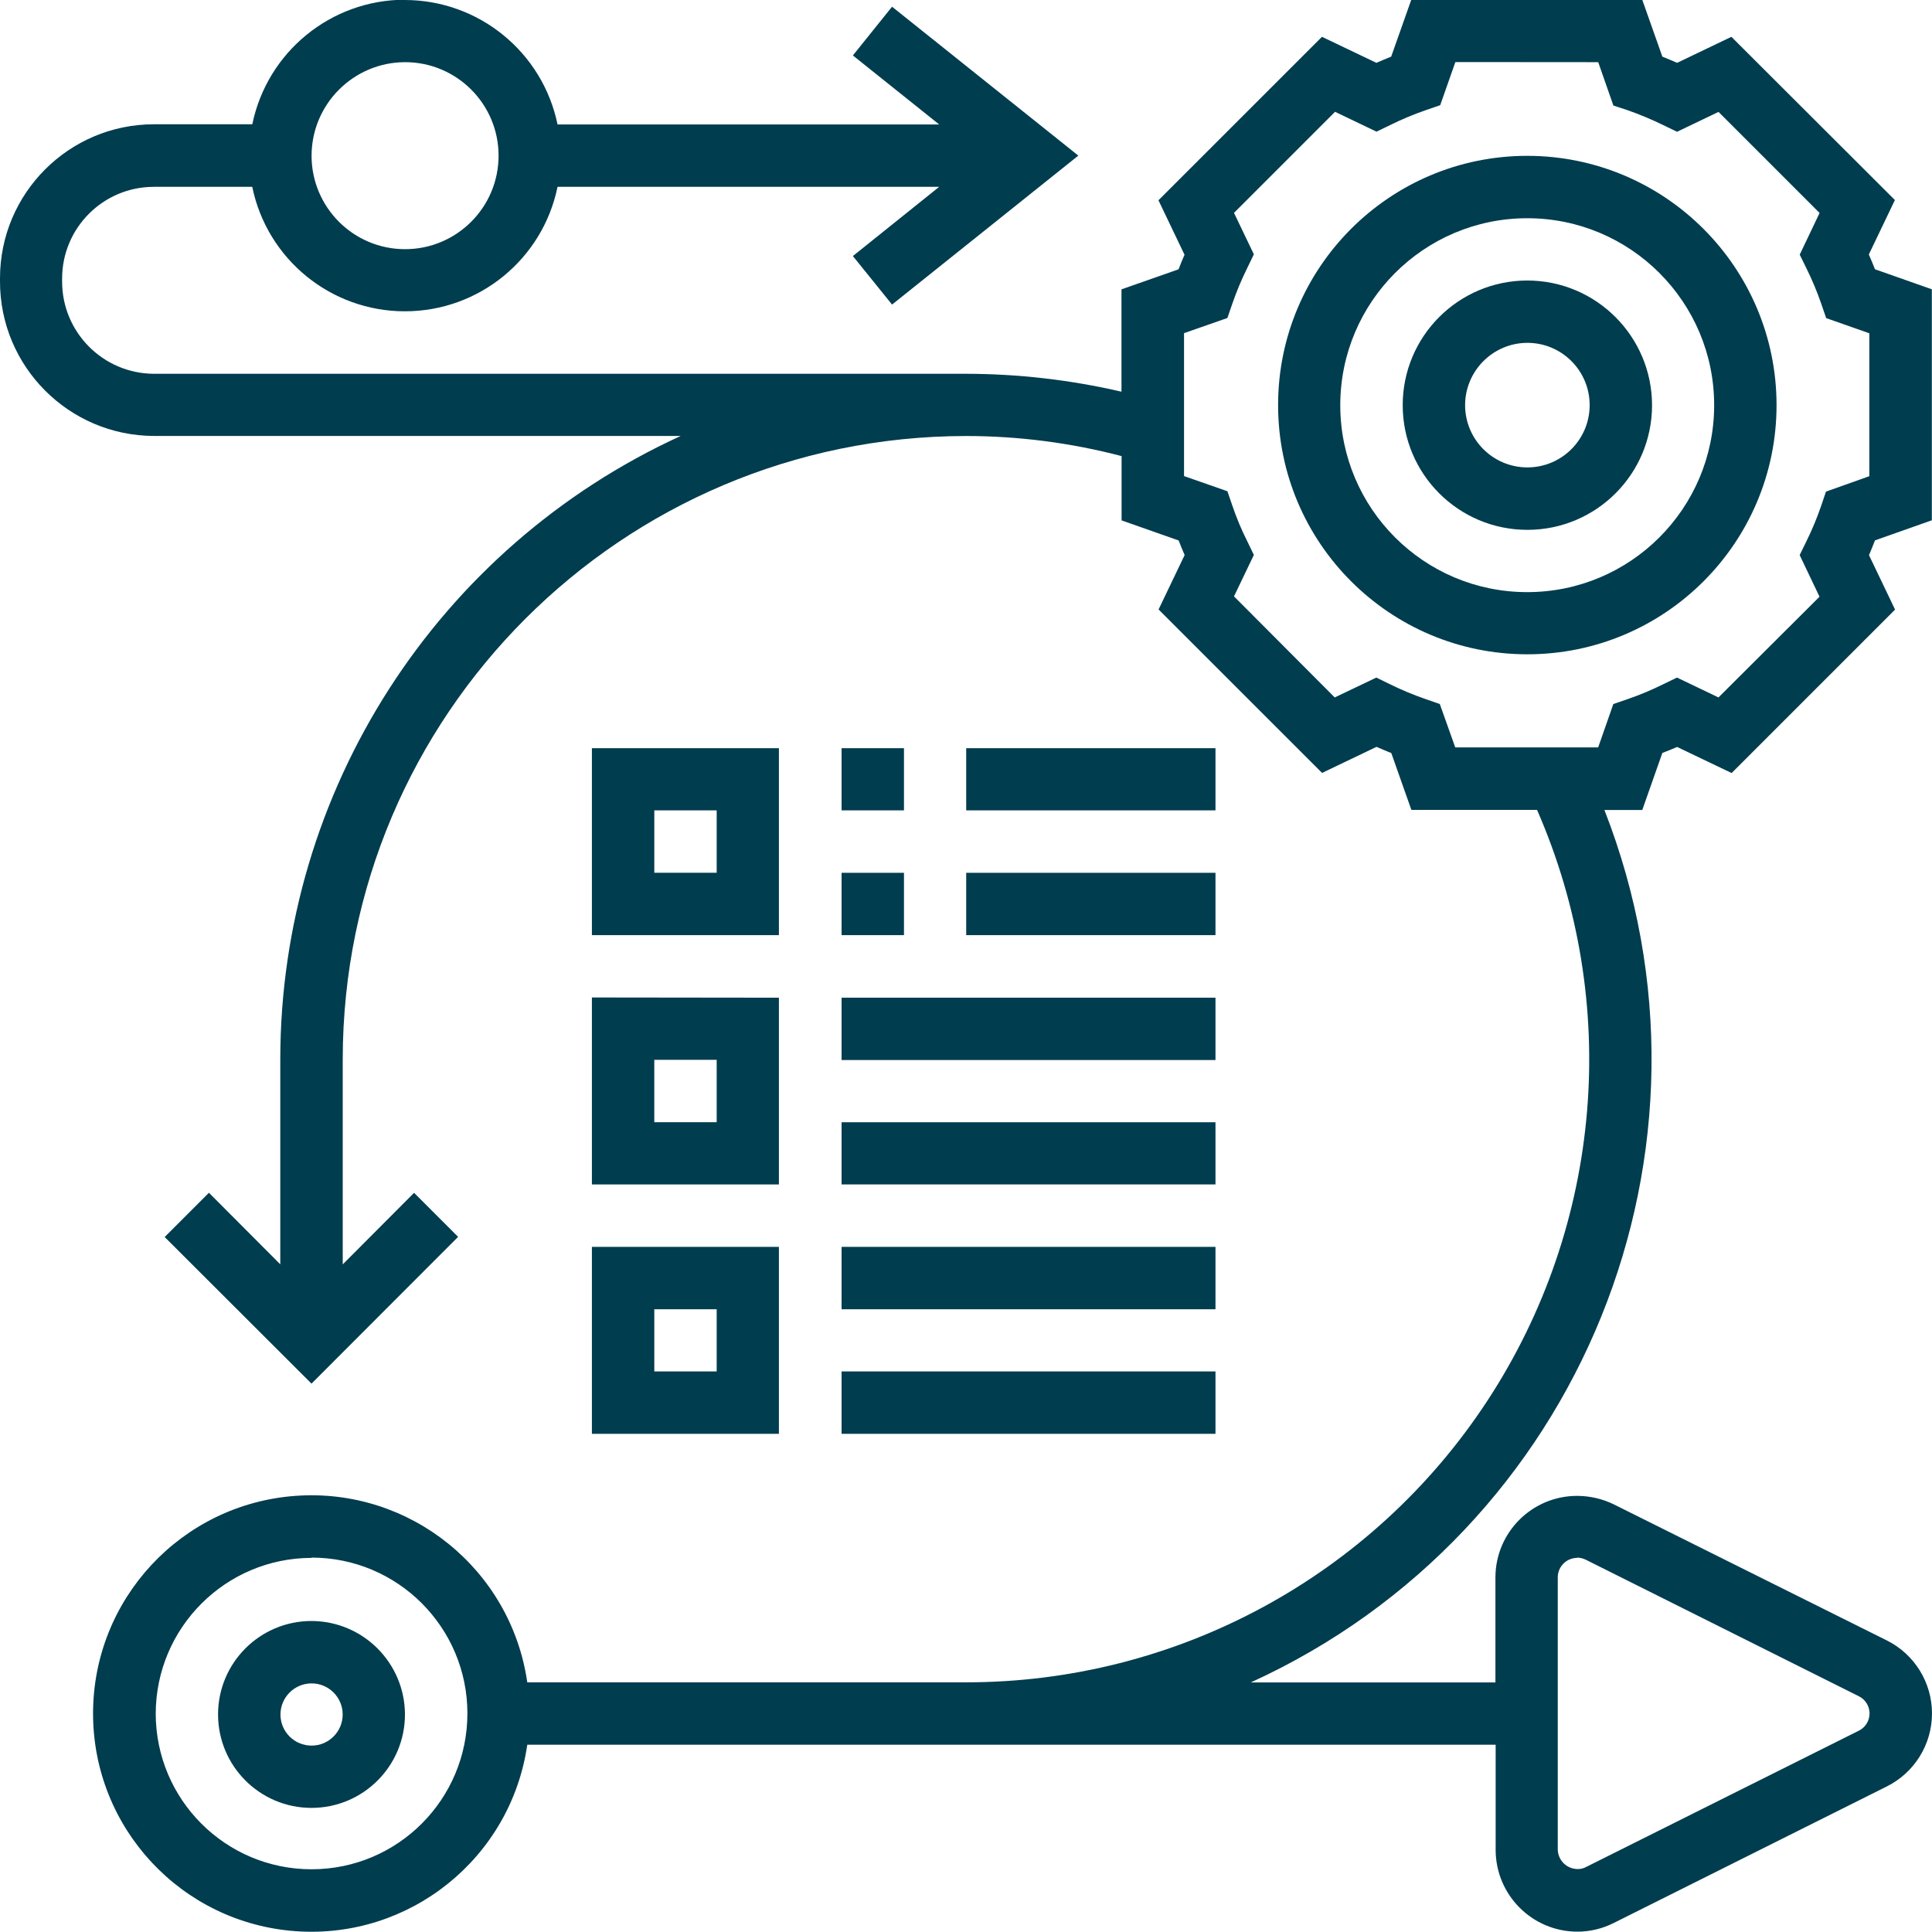
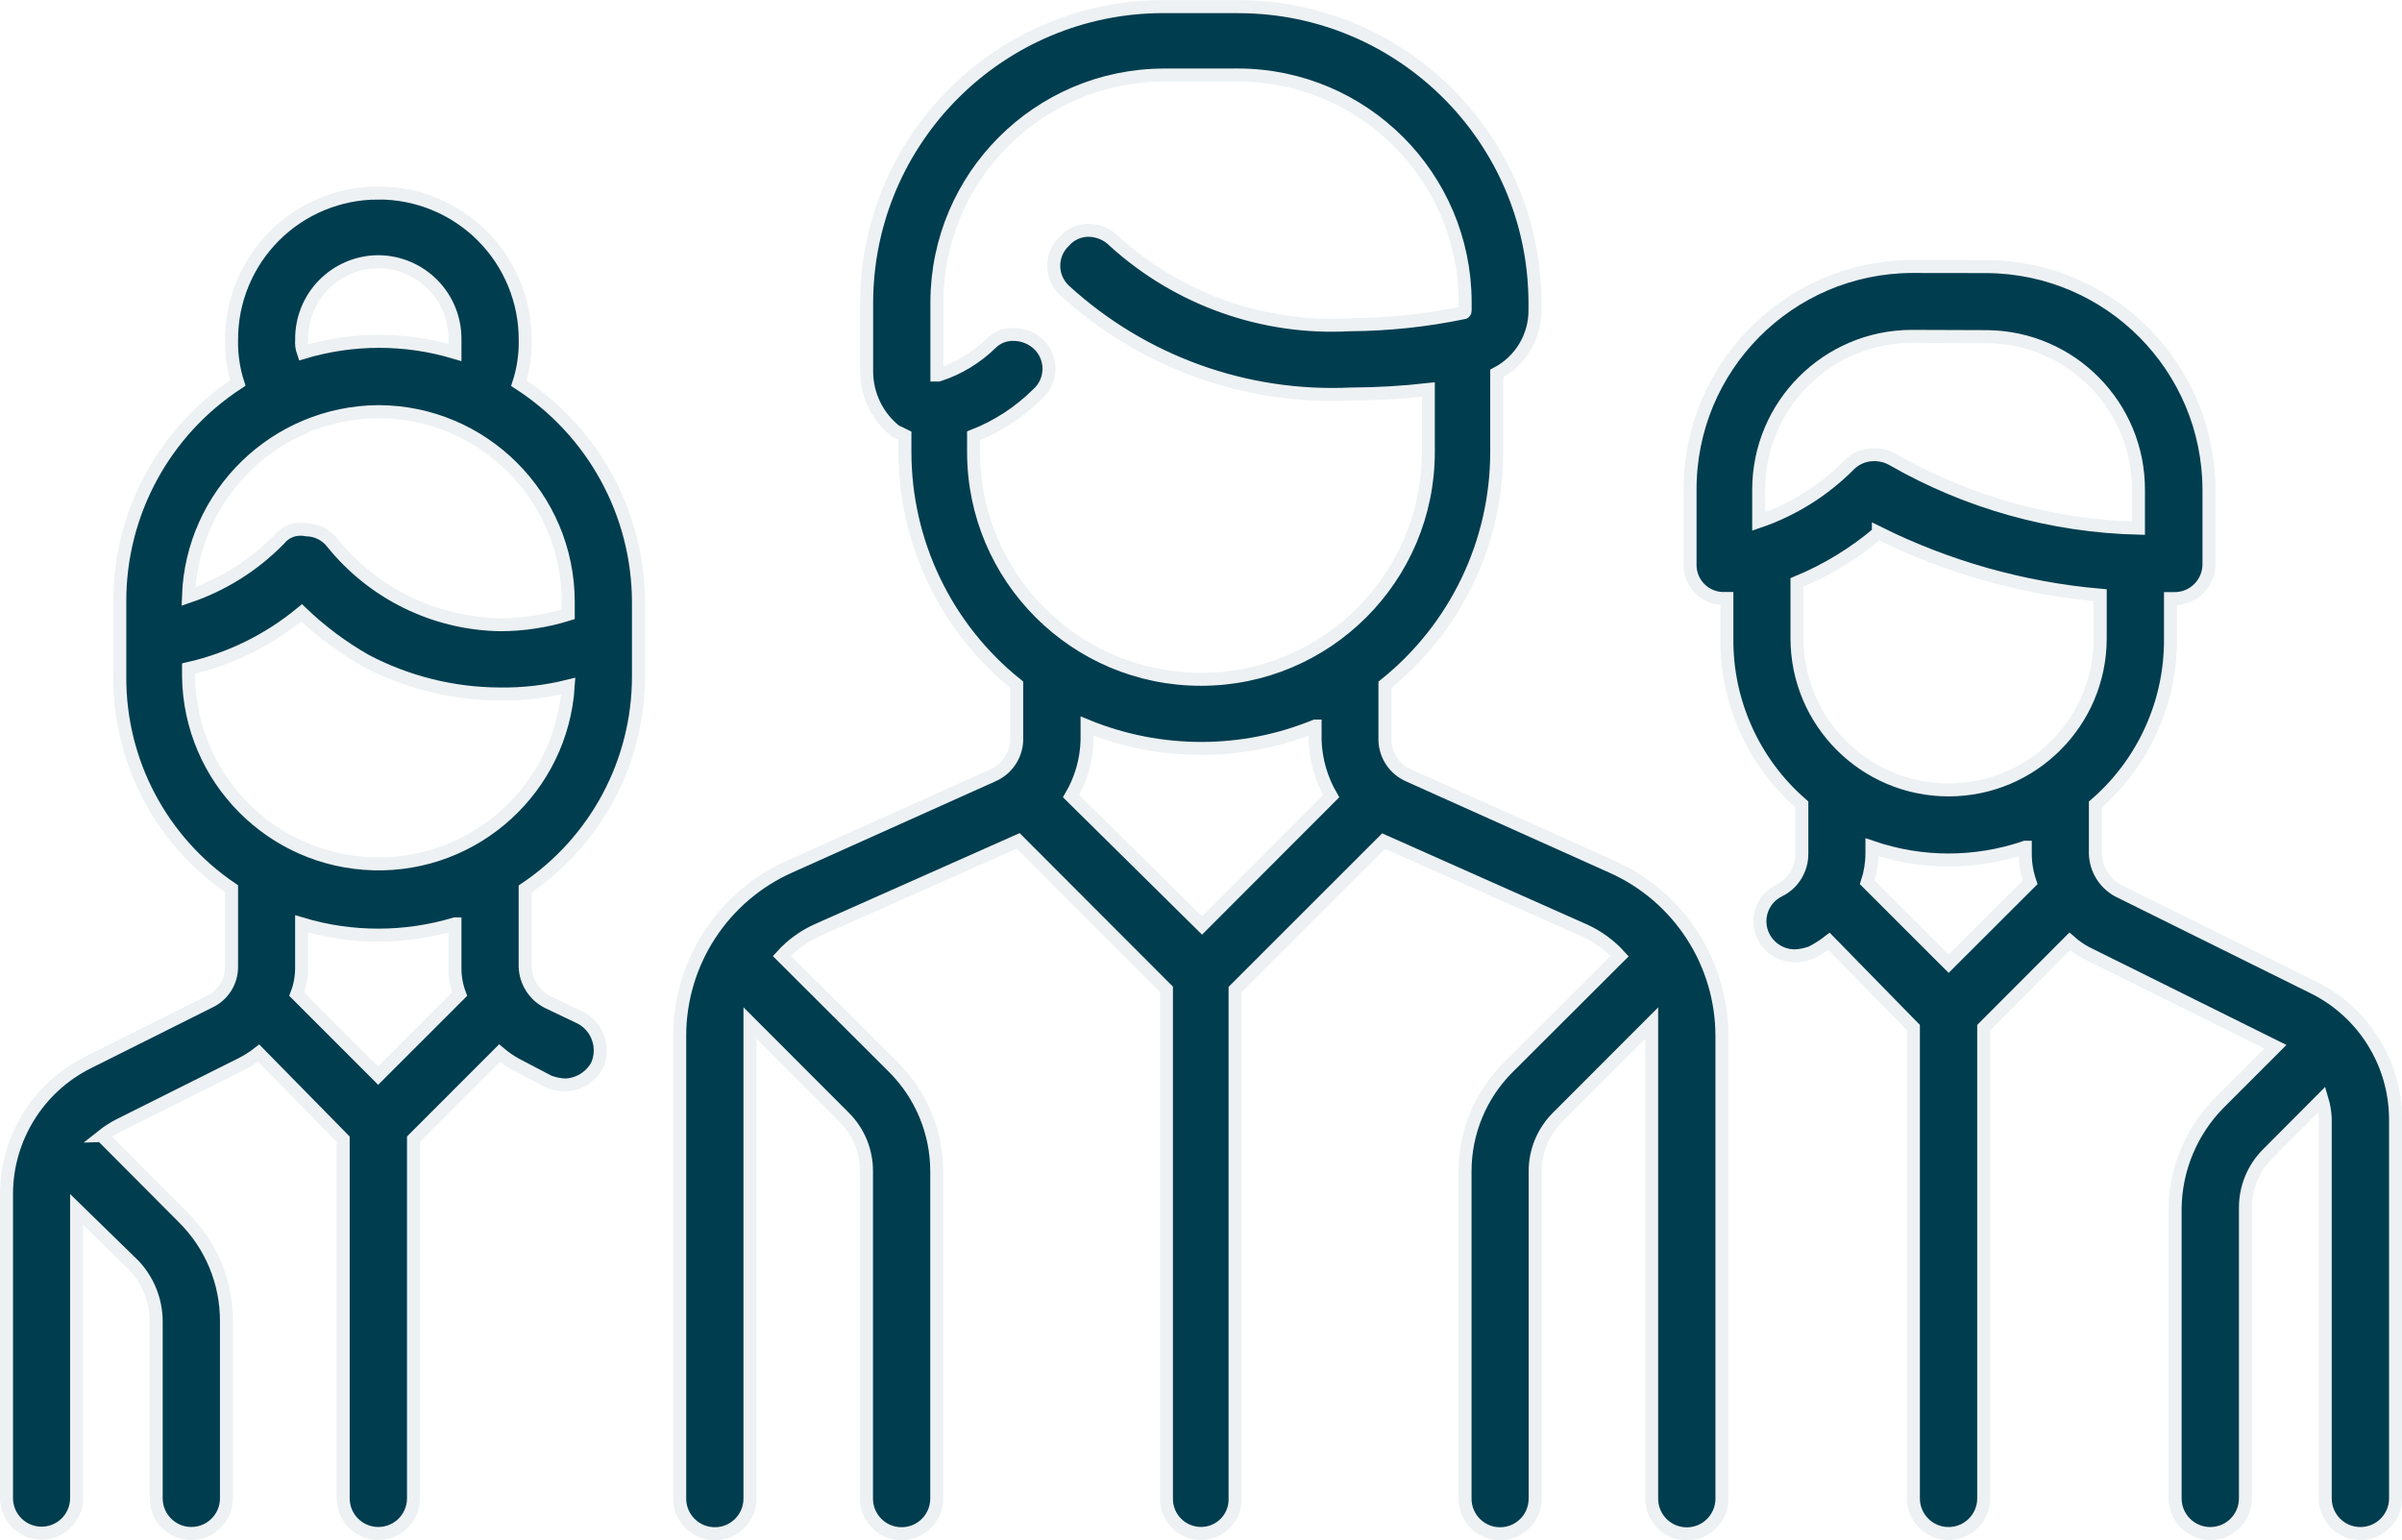
- <svg xmlns="http://www.w3.org/2000/svg" width="34.522" height="34.527" viewBox="0 0 34.522 34.527">
-   <g id="Group_12189" data-name="Group 12189" transform="translate(-847.159 -408.815)">
-     <path id="Path_14906" data-name="Path 14906" d="M878.624,413.224a3.341,3.341,0,1,1-3.342,3.341A3.343,3.343,0,0,1,878.624,413.224Zm0-1.115a4.454,4.454,0,1,0,4.455,4.456A4.458,4.458,0,0,0,878.624,412.109Z" transform="translate(-4.171 -0.509)" fill="#003d4f" fill-rule="evenodd" />
-     <path id="Path_14907" data-name="Path 14907" d="M879.031,415.857a1.113,1.113,0,1,1-1.111,1.115A1.116,1.116,0,0,1,879.031,415.857Zm0-1.114a2.228,2.228,0,1,0,2.23,2.23A2.232,2.232,0,0,0,879.031,414.743Z" transform="translate(-4.578 -0.915)" fill="#003d4f" fill-rule="evenodd" />
-     <path id="Path_14908" data-name="Path 14908" d="M854.395,409.926a1.671,1.671,0,1,1-1.668,1.673A1.675,1.675,0,0,1,854.395,409.926Zm21.326,0,.271.775.256.084a6,6,0,0,1,.638.267l.244.118.741-.355,1.806,1.806-.355.745.118.24a5.434,5.434,0,0,1,.267.638l.088.256.771.271v2.554l-.775.276-.085.252a5.419,5.419,0,0,1-.267.641l-.118.241.355.744-1.806,1.8-.741-.355-.244.118a5.361,5.361,0,0,1-.638.267l-.256.088-.271.775h-2.554l-.276-.775-.252-.088a5.458,5.458,0,0,1-.641-.267l-.241-.118-.744.355-1.8-1.806.355-.741-.118-.244a4.908,4.908,0,0,1-.267-.638l-.088-.256-.775-.271v-2.554l.775-.271.088-.256a5.424,5.424,0,0,1,.267-.638l.118-.244-.355-.741,1.806-1.806.741.355.244-.118a5.478,5.478,0,0,1,.638-.267l.256-.088.271-.771Zm-.378,26.725a.379.379,0,0,1,.156.038l4.88,2.44a.343.343,0,0,1,0,.615l-4.88,2.439a.308.308,0,0,1-.143.034.357.357,0,0,1-.358-.339V437A.348.348,0,0,1,875.343,436.656Zm-22.617,0a2.785,2.785,0,1,1-2.784,2.787A2.79,2.79,0,0,1,852.726,436.656Zm1.668-27.841a2.789,2.789,0,0,0-2.726,2.226h-1.76a2.753,2.753,0,0,0-2.749,2.753v.053a2.76,2.76,0,0,0,2.749,2.764h9.416a12.26,12.26,0,0,0-7.156,11.135v3.669l-1.275-1.279-.791.791,2.624,2.62,2.62-2.623-.787-.787-1.275,1.279v-3.669a11.147,11.147,0,0,1,11.135-11.135,10.976,10.976,0,0,1,2.784.359v1.149l1.02.359c.034.088.068.172.107.26l-.466.973,2.922,2.921.973-.466c.088.038.176.076.264.111l.359,1.016h2.246a11.132,11.132,0,0,1-10.207,15.591h-7.839a3.9,3.9,0,1,0,0,1.115h17.306v1.882a1.463,1.463,0,0,0,1.459,1.459,1.445,1.445,0,0,0,.653-.156l4.88-2.44a1.458,1.458,0,0,0,0-2.608L876,435.7a1.5,1.5,0,0,0-.653-.152A1.46,1.46,0,0,0,873.884,437v1.882h-4.372a12.24,12.24,0,0,0,6.32-15.591h.676l.359-1.02c.088-.034.176-.068.264-.107l.974.466,2.921-2.921-.466-.973c.038-.088.073-.176.107-.264l1.016-.359v-4.128l-1.016-.358c-.034-.088-.072-.176-.11-.264l.466-.973-2.922-2.917-.97.465c-.088-.038-.176-.076-.264-.111l-.359-1.016h-4.128l-.359,1.016c-.088.035-.176.073-.264.111l-.973-.465-2.922,2.921.466.974c-.038.084-.073.172-.107.26l-1.02.358v1.829a12.368,12.368,0,0,0-2.784-.32h-14.51a1.648,1.648,0,0,1-1.638-1.65v-.053a1.64,1.64,0,0,1,1.638-1.638h1.76a2.785,2.785,0,0,0,5.456,0h6.82l-1.542,1.237.7.867,3.329-2.662-3.329-2.661-.7.871,1.542,1.233h-6.82A2.79,2.79,0,0,0,854.395,408.815Z" fill="#003d4f" fill-rule="evenodd" />
-     <path id="Path_14909" data-name="Path 14909" d="M853.44,444.189a.556.556,0,1,1-.557.557A.558.558,0,0,1,853.44,444.189Zm0-1.115a1.67,1.67,0,1,0,1.668,1.673A1.675,1.675,0,0,0,853.44,443.074Z" transform="translate(-0.712 -5.29)" fill="#003d4f" fill-rule="evenodd" />
-     <path id="Path_14910" data-name="Path 14910" d="M861.9,425.739v1.115h-1.115v-1.115Zm-2.23-1.111v3.341h3.342v-3.341Z" transform="translate(-1.933 -2.442)" fill="#003d4f" fill-rule="evenodd" />
-     <path id="Path_14911" data-name="Path 14911" d="M861.9,431.01v1.115h-1.115V431.01Zm-2.23-1.114v3.341h3.342V429.9Z" transform="translate(-1.933 -3.255)" fill="#003d4f" fill-rule="evenodd" />
-     <path id="Path_14912" data-name="Path 14912" d="M864.946,424.628v1.111h1.115v-1.111Z" transform="translate(-2.747 -2.442)" fill="#003d4f" fill-rule="evenodd" />
-     <path id="Path_14913" data-name="Path 14913" d="M867.58,424.628v1.111h4.455v-1.111Z" transform="translate(-3.154 -2.442)" fill="#003d4f" fill-rule="evenodd" />
-     <path id="Path_14914" data-name="Path 14914" d="M864.946,427.262v1.114h1.115v-1.114Z" transform="translate(-2.747 -2.849)" fill="#003d4f" fill-rule="evenodd" />
-     <path id="Path_14915" data-name="Path 14915" d="M867.58,427.262v1.114h4.455v-1.114Z" transform="translate(-3.154 -2.849)" fill="#003d4f" fill-rule="evenodd" />
-     <path id="Path_14916" data-name="Path 14916" d="M864.946,429.9v1.114h6.682V429.9Z" transform="translate(-2.747 -3.255)" fill="#003d4f" fill-rule="evenodd" />
-     <path id="Path_14917" data-name="Path 14917" d="M864.946,432.534v1.111h6.682v-1.111Z" transform="translate(-2.747 -3.663)" fill="#003d4f" fill-rule="evenodd" />
-     <path id="Path_14918" data-name="Path 14918" d="M861.9,436.283v1.111h-1.115v-1.111Zm-2.23-1.115v3.341h3.342v-3.341Z" transform="translate(-1.933 -4.07)" fill="#003d4f" fill-rule="evenodd" />
-     <path id="Path_14919" data-name="Path 14919" d="M864.946,435.168v1.115h6.682v-1.115Z" transform="translate(-2.747 -4.07)" fill="#003d4f" fill-rule="evenodd" />
-     <path id="Path_14920" data-name="Path 14920" d="M864.946,437.8v1.115h6.682V437.8Z" transform="translate(-2.747 -4.476)" fill="#003d4f" fill-rule="evenodd" />
+ <svg xmlns="http://www.w3.org/2000/svg" width="46.181" height="29.611" viewBox="0 0 46.181 29.611">
+   <g id="Group_12301" data-name="Group 12301" transform="translate(-30.473 -947.673)">
+     <path id="Path_15962" data-name="Path 15962" d="M51.219,949.115a4.375,4.375,0,0,1,4.357,4.358v.155c0,.028,0,.058-.031.058a11.069,11.069,0,0,1-2.187.231,6.225,6.225,0,0,1-4.532-1.609.7.7,0,0,0-.489-.207.619.619,0,0,0-.464.207.648.648,0,0,0,0,.949,7.617,7.617,0,0,0,5.513,1.992,13.493,13.493,0,0,0,1.482-.086v1.2a4.371,4.371,0,0,1-8.743,0v-.31a3.627,3.627,0,0,0,1.228-.8.65.65,0,0,0,.031-.95.7.7,0,0,0-.491-.2.586.586,0,0,0-.43.169,2.565,2.565,0,0,1-1.012.612h-.031v-1.41a4.374,4.374,0,0,1,4.354-4.358Zm1.472,12.519v.275A2.292,2.292,0,0,0,53,962.982l-2.483,2.486L48,962.982a2.249,2.249,0,0,0,.307-1.073v-.275a5.823,5.823,0,0,0,2.211.43A5.756,5.756,0,0,0,52.69,961.634ZM49.774,947.8a5.708,5.708,0,0,0-5.705,5.675v1.347a1.466,1.466,0,0,0,.553,1.139c.063.028.121.059.183.089v.31a5.731,5.731,0,0,0,2.149,4.477v1.073a.763.763,0,0,1-.461.673l-3.9,1.751a3.563,3.563,0,0,0-2.118,3.254v8.9a.675.675,0,0,0,1.351,0v-9.145l1.81,1.812a1.451,1.451,0,0,1,.43,1.043v6.29a.675.675,0,0,0,1.351,0v-6.29a2.822,2.822,0,0,0-.828-2l-2.15-2.145a2.06,2.06,0,0,1,.677-.493l3.867-1.719,2.85,2.854v9.788a.664.664,0,0,0,.677.675.654.654,0,0,0,.643-.675V966.7l2.855-2.854,3.865,1.719a2.073,2.073,0,0,1,.674.493L56.4,968.2a2.82,2.82,0,0,0-.826,2v6.29a.674.674,0,1,0,1.348,0v-6.29a1.462,1.462,0,0,1,.43-1.043l1.81-1.812v9.145a.675.675,0,0,0,1.351,0v-8.9a3.564,3.564,0,0,0-2.119-3.254l-3.9-1.751a.764.764,0,0,1-.46-.673v-1.073a5.731,5.731,0,0,0,2.149-4.477v-1.507a1.367,1.367,0,0,0,.736-1.224v-.155a5.707,5.707,0,0,0-5.705-5.675Z" transform="translate(3.066)" fill="#003d4f" stroke="#edf1f3" stroke-width="0.25" fill-rule="evenodd" />
+     <path id="Path_15963" data-name="Path 15963" d="M37.745,951.856a1.481,1.481,0,0,1,1.475,1.5v.245a5.08,5.08,0,0,0-2.916,0,.575.575,0,0,1-.031-.245A1.479,1.479,0,0,1,37.745,951.856Zm0,2.883a3.661,3.661,0,0,1,3.653,3.652v.245a4.415,4.415,0,0,1-1.306.2,4.236,4.236,0,0,1-3.234-1.581.64.64,0,0,0-.491-.244A.506.506,0,0,0,36.26,957a.518.518,0,0,0-.417.193,4.427,4.427,0,0,1-1.747,1.1A3.681,3.681,0,0,1,37.745,954.739Zm-1.472,3.869a6.254,6.254,0,0,0,1.228.917,5.576,5.576,0,0,0,2.576.643,5.121,5.121,0,0,0,1.321-.151h0a3.654,3.654,0,0,1-7.3-.186v-.152A5.238,5.238,0,0,0,36.273,958.608Zm2.947,5.981v.828a1.406,1.406,0,0,0,.09.523l-1.566,1.566-1.565-1.566a1.406,1.406,0,0,0,.093-.523v-.828a5.132,5.132,0,0,0,2.947,0Zm-1.475-14.053a2.814,2.814,0,0,0-2.82,2.824,2.547,2.547,0,0,0,.121.829,5,5,0,0,0-2.27,4.2v1.441a4.891,4.891,0,0,0,2.149,4.082v1.5a.736.736,0,0,1-.43.675l-2.331,1.166a2.834,2.834,0,0,0-1.566,2.517v5.86a.674.674,0,1,0,1.348,0V970.08l1.1,1.073a1.58,1.58,0,0,1,.43,1.073v3.408a.675.675,0,0,0,1.351,0v-3.408a2.789,2.789,0,0,0-.828-1.99L32.469,968.7a.03.03,0,0,0-.03-.031,1.973,1.973,0,0,1,.337-.216l2.331-1.166a2.019,2.019,0,0,0,.338-.214l1.626,1.655v6.906a.676.676,0,0,0,1.352,0v-6.906l1.654-1.655a1.989,1.989,0,0,0,.309.214l.643.337a1.068,1.068,0,0,0,.307.063.73.73,0,0,0,.612-.368.709.709,0,0,0-.307-.922L41,966.091a.793.793,0,0,1-.43-.675v-1.5a4.916,4.916,0,0,0,2.178-4.082v-1.441a5.017,5.017,0,0,0-2.3-4.2,2.563,2.563,0,0,0,.123-.829A2.817,2.817,0,0,0,37.745,950.535Z" transform="translate(0 0.849)" fill="#003d4f" stroke="#edf1f3" stroke-width="0.25" fill-rule="evenodd" />
+     <path id="Path_15964" data-name="Path 15964" d="M61.008,952.962a2.939,2.939,0,0,1,2.913,2.947v.736a9.977,9.977,0,0,1-4.725-1.321.715.715,0,0,0-.368-.093.67.67,0,0,0-.457.186,4.512,4.512,0,0,1-1.751,1.1v-.613a2.948,2.948,0,0,1,2.944-2.947Zm-2.087,3.772a11.935,11.935,0,0,0,4.265,1.2v.828a2.915,2.915,0,1,1-5.83,0v-1.073A5.9,5.9,0,0,0,58.921,956.735Zm2.824,6.046v.125a1.686,1.686,0,0,0,.093.55l-1.566,1.564-1.565-1.564a1.792,1.792,0,0,0,.09-.55v-.125a4.555,4.555,0,0,0,2.947,0Zm-2.18-11.167a4.284,4.284,0,0,0-4.265,4.3v1.411a.646.646,0,0,0,.677.673h.031v.767a4.171,4.171,0,0,0,1.441,3.192v.953a.782.782,0,0,1-.43.7.657.657,0,0,0-.307.887.672.672,0,0,0,.612.372,1.047,1.047,0,0,0,.307-.063,2.094,2.094,0,0,0,.341-.216l1.622,1.658V975.3a.676.676,0,0,0,1.352,0v-9.052L62.6,964.59a1.676,1.676,0,0,0,.307.216l3.648,1.81-1.1,1.1a2.933,2.933,0,0,0-.829,1.994V975.3a.676.676,0,0,0,1.352,0v-5.585a1.459,1.459,0,0,1,.43-1.042l1.042-1.046a1.524,1.524,0,0,1,.062.367V975.3a.676.676,0,0,0,1.352,0v-7.305a2.835,2.835,0,0,0-1.565-2.513l-3.776-1.871a.842.842,0,0,1-.43-.7v-.953a4.173,4.173,0,0,0,1.444-3.192v-.767H64.6a.661.661,0,0,0,.677-.673v-1.411a4.3,4.3,0,0,0-4.265-4.3Z" transform="translate(7.666 1.184)" fill="#003d4f" stroke="#edf1f3" stroke-width="0.25" fill-rule="evenodd" />
  </g>
</svg>
